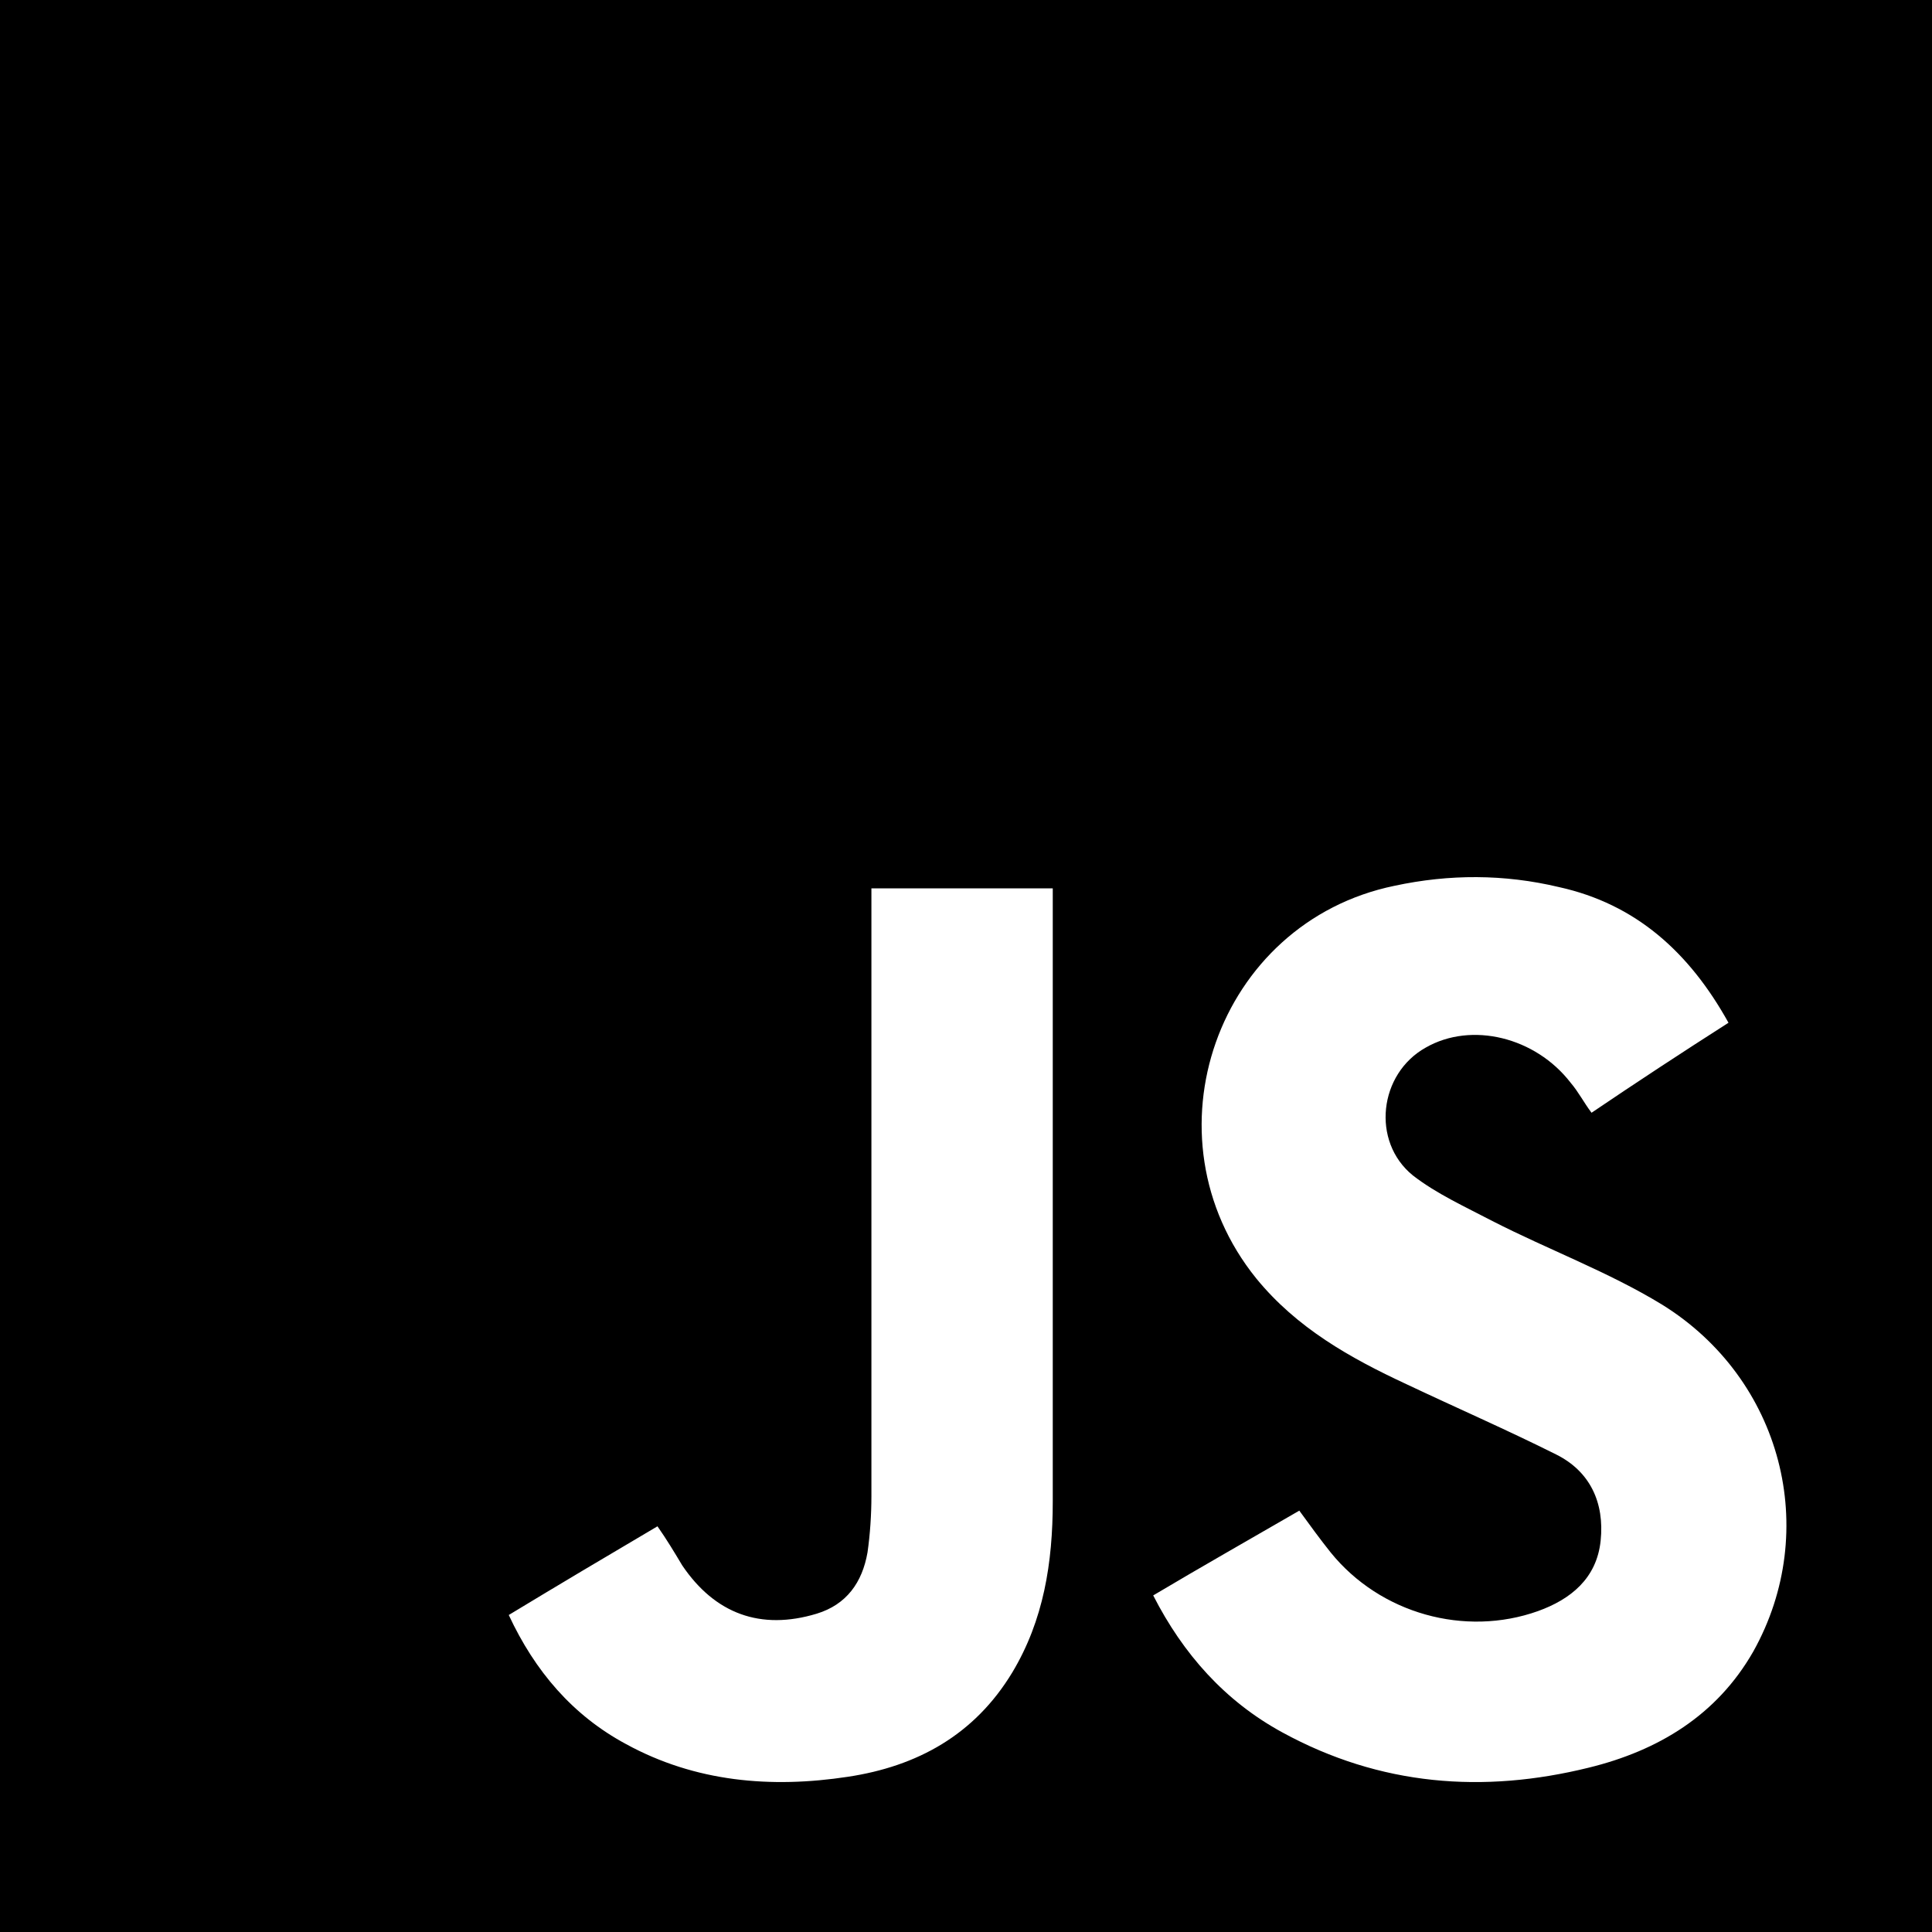
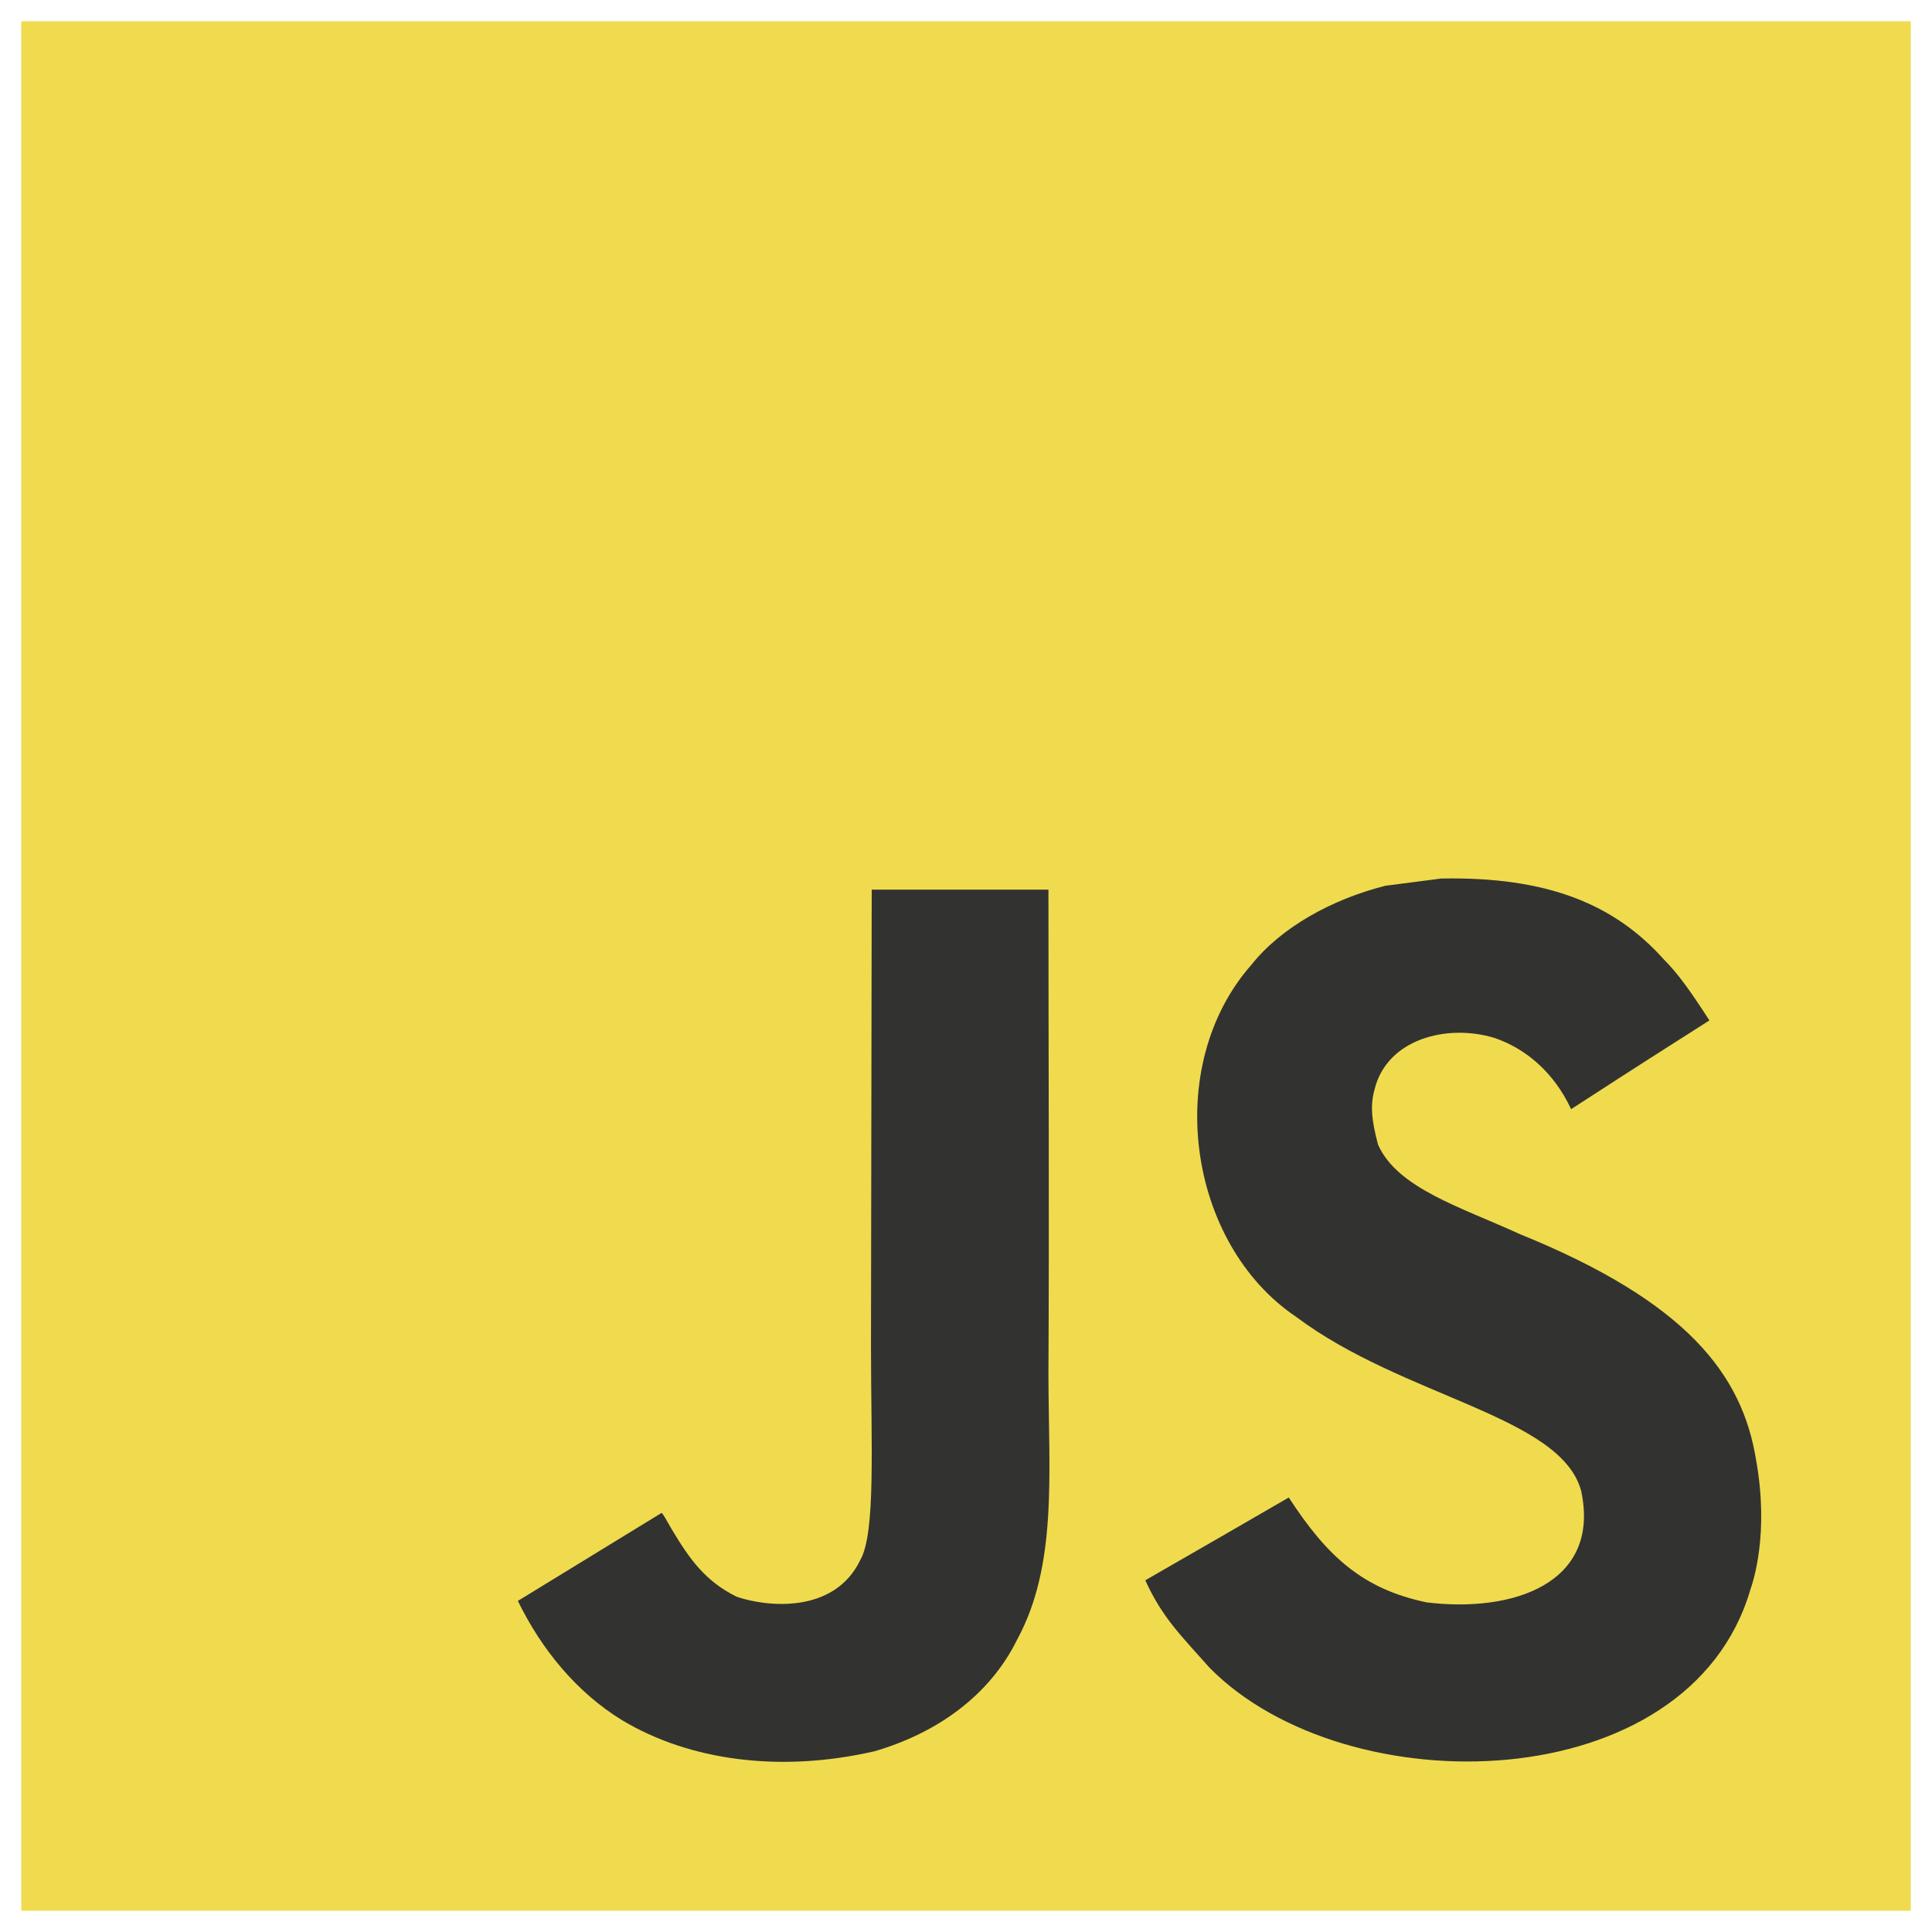
- <svg xmlns="http://www.w3.org/2000/svg" width="75" height="75" viewBox="0 0 75 75" fill="none">
-   <path d="M0 0C25.017 0 49.983 0 75 0C75 25.017 75 50.034 75 75C50.034 75 25.017 75 0 75C0 49.932 0 24.966 0 0ZM67.1 39.703C65.581 36.968 63.504 35.094 60.517 34.436C58.39 33.93 56.263 33.93 54.136 34.386C47.248 35.803 44.311 44.109 48.768 49.629C50.338 51.553 52.414 52.718 54.592 53.731C56.516 54.642 58.491 55.503 60.415 56.465C61.732 57.124 62.289 58.339 62.137 59.808C61.985 61.276 60.972 62.086 59.706 62.542C56.87 63.555 53.579 62.644 51.654 60.263C51.249 59.757 50.844 59.2 50.439 58.643C48.514 59.757 46.641 60.82 44.767 61.934C45.932 64.213 47.552 66.037 49.781 67.252C53.579 69.328 57.579 69.632 61.681 68.619C64.365 67.961 66.644 66.594 68.062 64.112C70.695 59.402 69.176 53.528 64.517 50.642C62.441 49.375 60.111 48.514 57.934 47.4C56.87 46.843 55.756 46.337 54.845 45.628C53.224 44.311 53.528 41.678 55.351 40.665C57.124 39.652 59.605 40.26 60.972 42.032C61.276 42.387 61.479 42.792 61.783 43.197C63.504 42.032 65.277 40.868 67.1 39.703ZM19.75 62.694C20.763 64.872 22.232 66.594 24.308 67.708C26.992 69.176 29.929 69.429 32.917 68.974C35.601 68.569 37.829 67.353 39.298 64.922C40.513 62.897 40.868 60.669 40.868 58.288C40.868 50.591 40.868 42.893 40.868 35.196C40.868 34.993 40.868 34.74 40.868 34.487C38.487 34.487 36.209 34.487 33.828 34.487C33.828 34.791 33.828 35.044 33.828 35.348C33.828 42.944 33.828 50.489 33.828 58.086C33.828 58.795 33.778 59.554 33.677 60.263C33.474 61.428 32.866 62.289 31.702 62.644C29.524 63.302 27.752 62.644 26.485 60.77C26.182 60.263 25.878 59.757 25.523 59.251C23.548 60.415 21.674 61.529 19.75 62.694Z" fill="black" />
+ <svg xmlns="http://www.w3.org/2000/svg" viewBox="0 0 128 128">
+   <path fill="#F0DB4F" d="M1.408 1.408h125.184v125.185H1.408z" />
+   <path fill="#323330" d="M116.347 96.736c-.917-5.711-4.641-10.508-15.672-14.981-3.832-1.761-8.104-3.022-9.377-5.926-.452-1.69-.512-2.642-.226-3.665.821-3.32 4.784-4.355 7.925-3.403 2.023.678 3.938 2.237 5.093 4.724 5.402-3.498 5.391-3.475 9.163-5.879-1.381-2.141-2.118-3.129-3.022-4.045-3.249-3.629-7.676-5.498-14.756-5.355l-3.688.477c-3.534.893-6.902 2.748-8.877 5.235-5.926 6.724-4.236 18.492 2.975 23.335 7.104 5.332 17.54 6.545 18.873 11.531 1.297 6.104-4.486 8.08-10.234 7.378-4.236-.881-6.592-3.034-9.139-6.949-4.688 2.713-4.688 2.713-9.508 5.485 1.143 2.499 2.344 3.63 4.26 5.795 9.068 9.198 31.76 8.746 35.83-5.176.165-.478 1.261-3.666.38-8.581zM69.462 58.943H57.753l-.048 30.272c0 6.438.333 12.34-.714 14.149-1.713 3.558-6.152 3.117-8.175 2.427-2.059-1.012-3.106-2.451-4.319-4.485-.333-.584-.583-1.036-.667-1.071l-9.52 5.83c1.583 3.249 3.915 6.069 6.902 7.901 4.462 2.678 10.459 3.499 16.731 2.059 4.082-1.189 7.604-3.652 9.448-7.401 2.666-4.915 2.094-10.864 2.07-17.444.06-10.735.001-21.468.001-32.237z" />
</svg>
